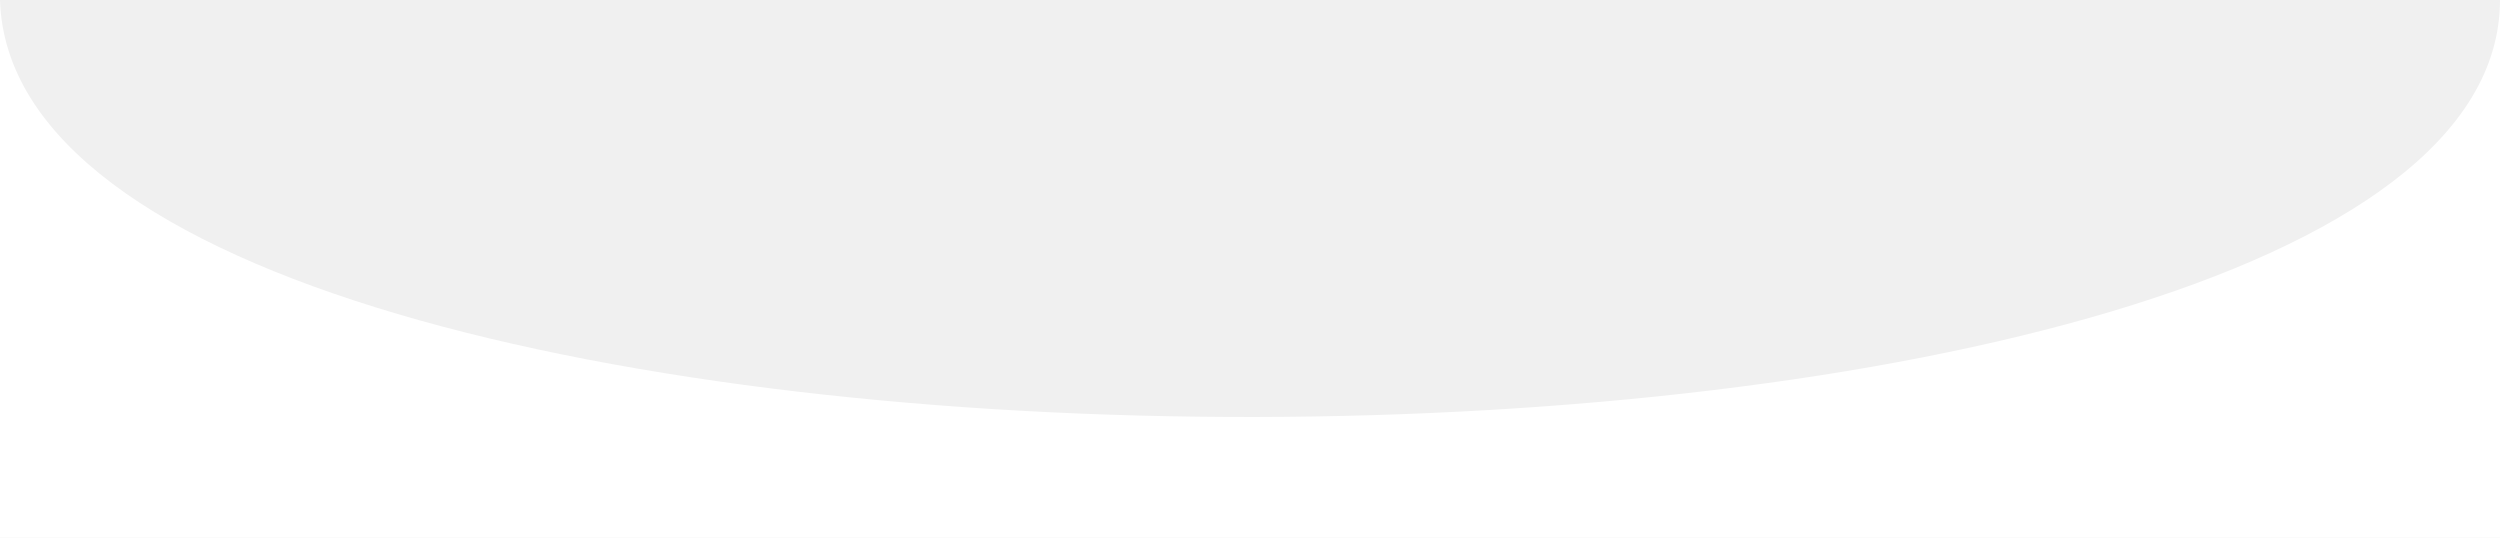
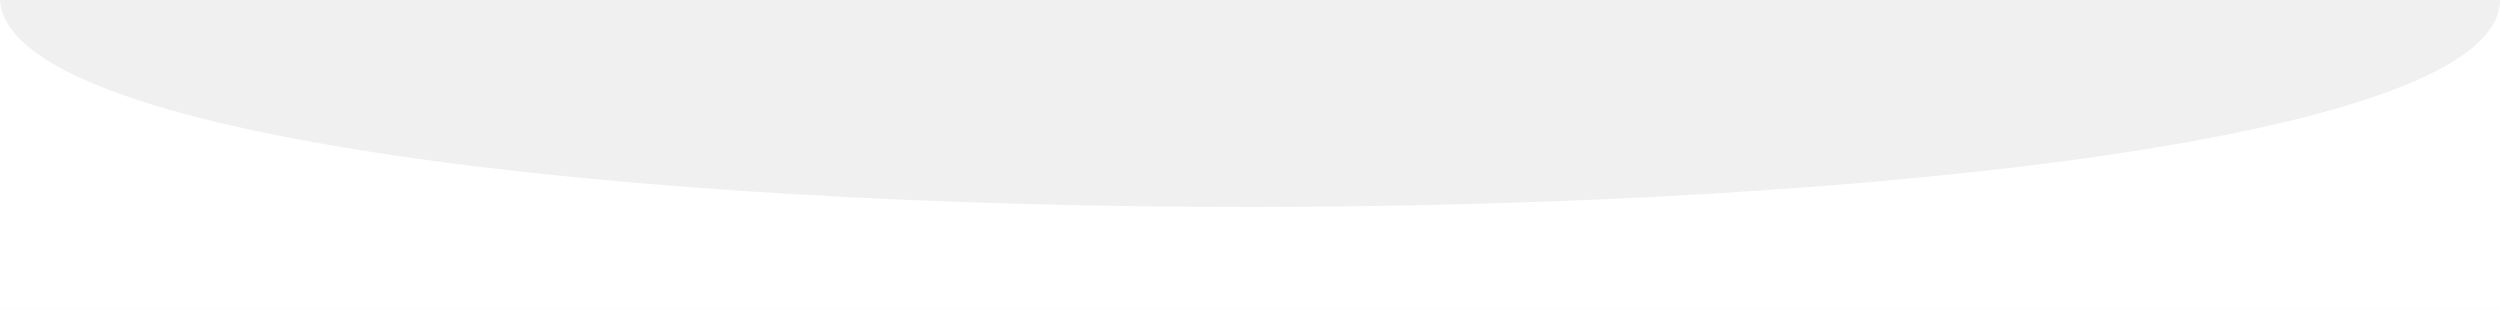
- <svg xmlns="http://www.w3.org/2000/svg" id="Layer_2" data-name="Layer 2" viewBox="0 0 1920 413">
+ <svg xmlns="http://www.w3.org/2000/svg" id="Layer_2" data-name="Layer 2" viewBox="0 0 1920 238">
  <defs>
    <style>
      .cls-1 {
        fill: #fff;
      }
    </style>
  </defs>
  <g id="Layer_1-2" data-name="Layer 1">
-     <path class="cls-1" d="M0,0c.06-.67,0,413,0,413H1920V0C1919.5,423.5,12.94,430.5,0,0Z" />
+     <path class="cls-1" d="M0,0c.06-.39,0,238,0,238H1920V0C1919.51,210,12.95,213.81,0,0Z" />
  </g>
</svg>
